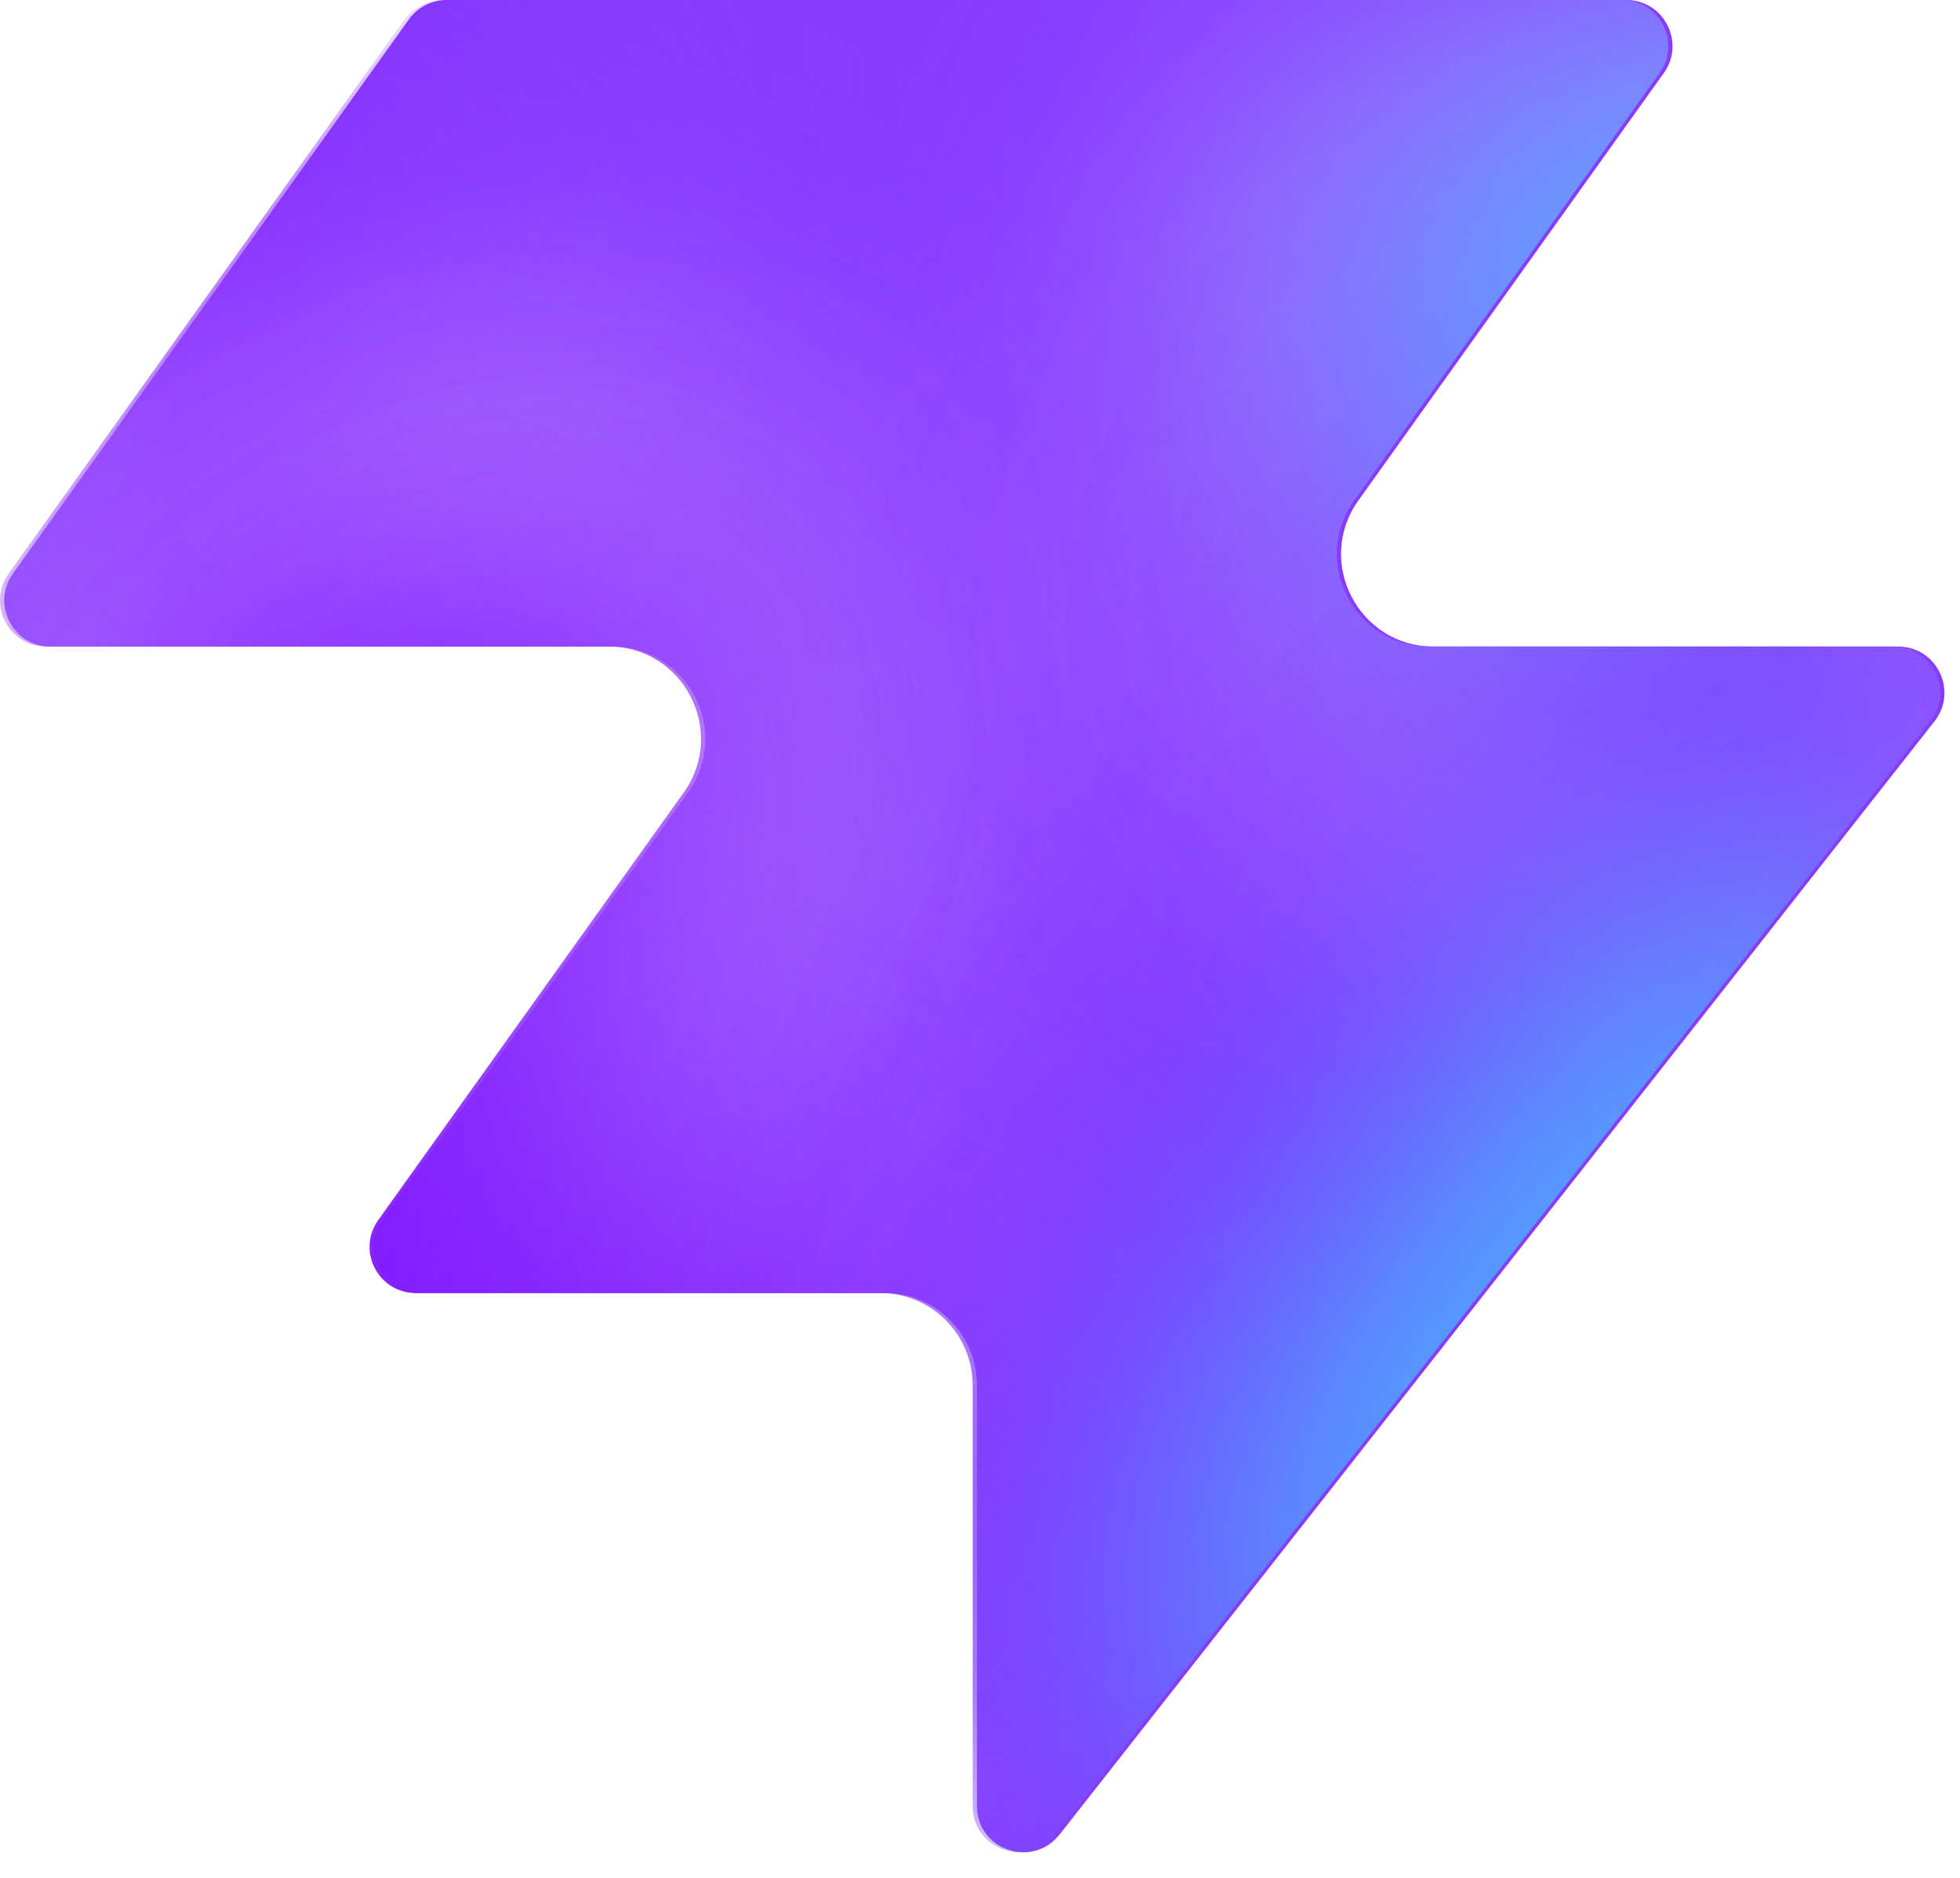
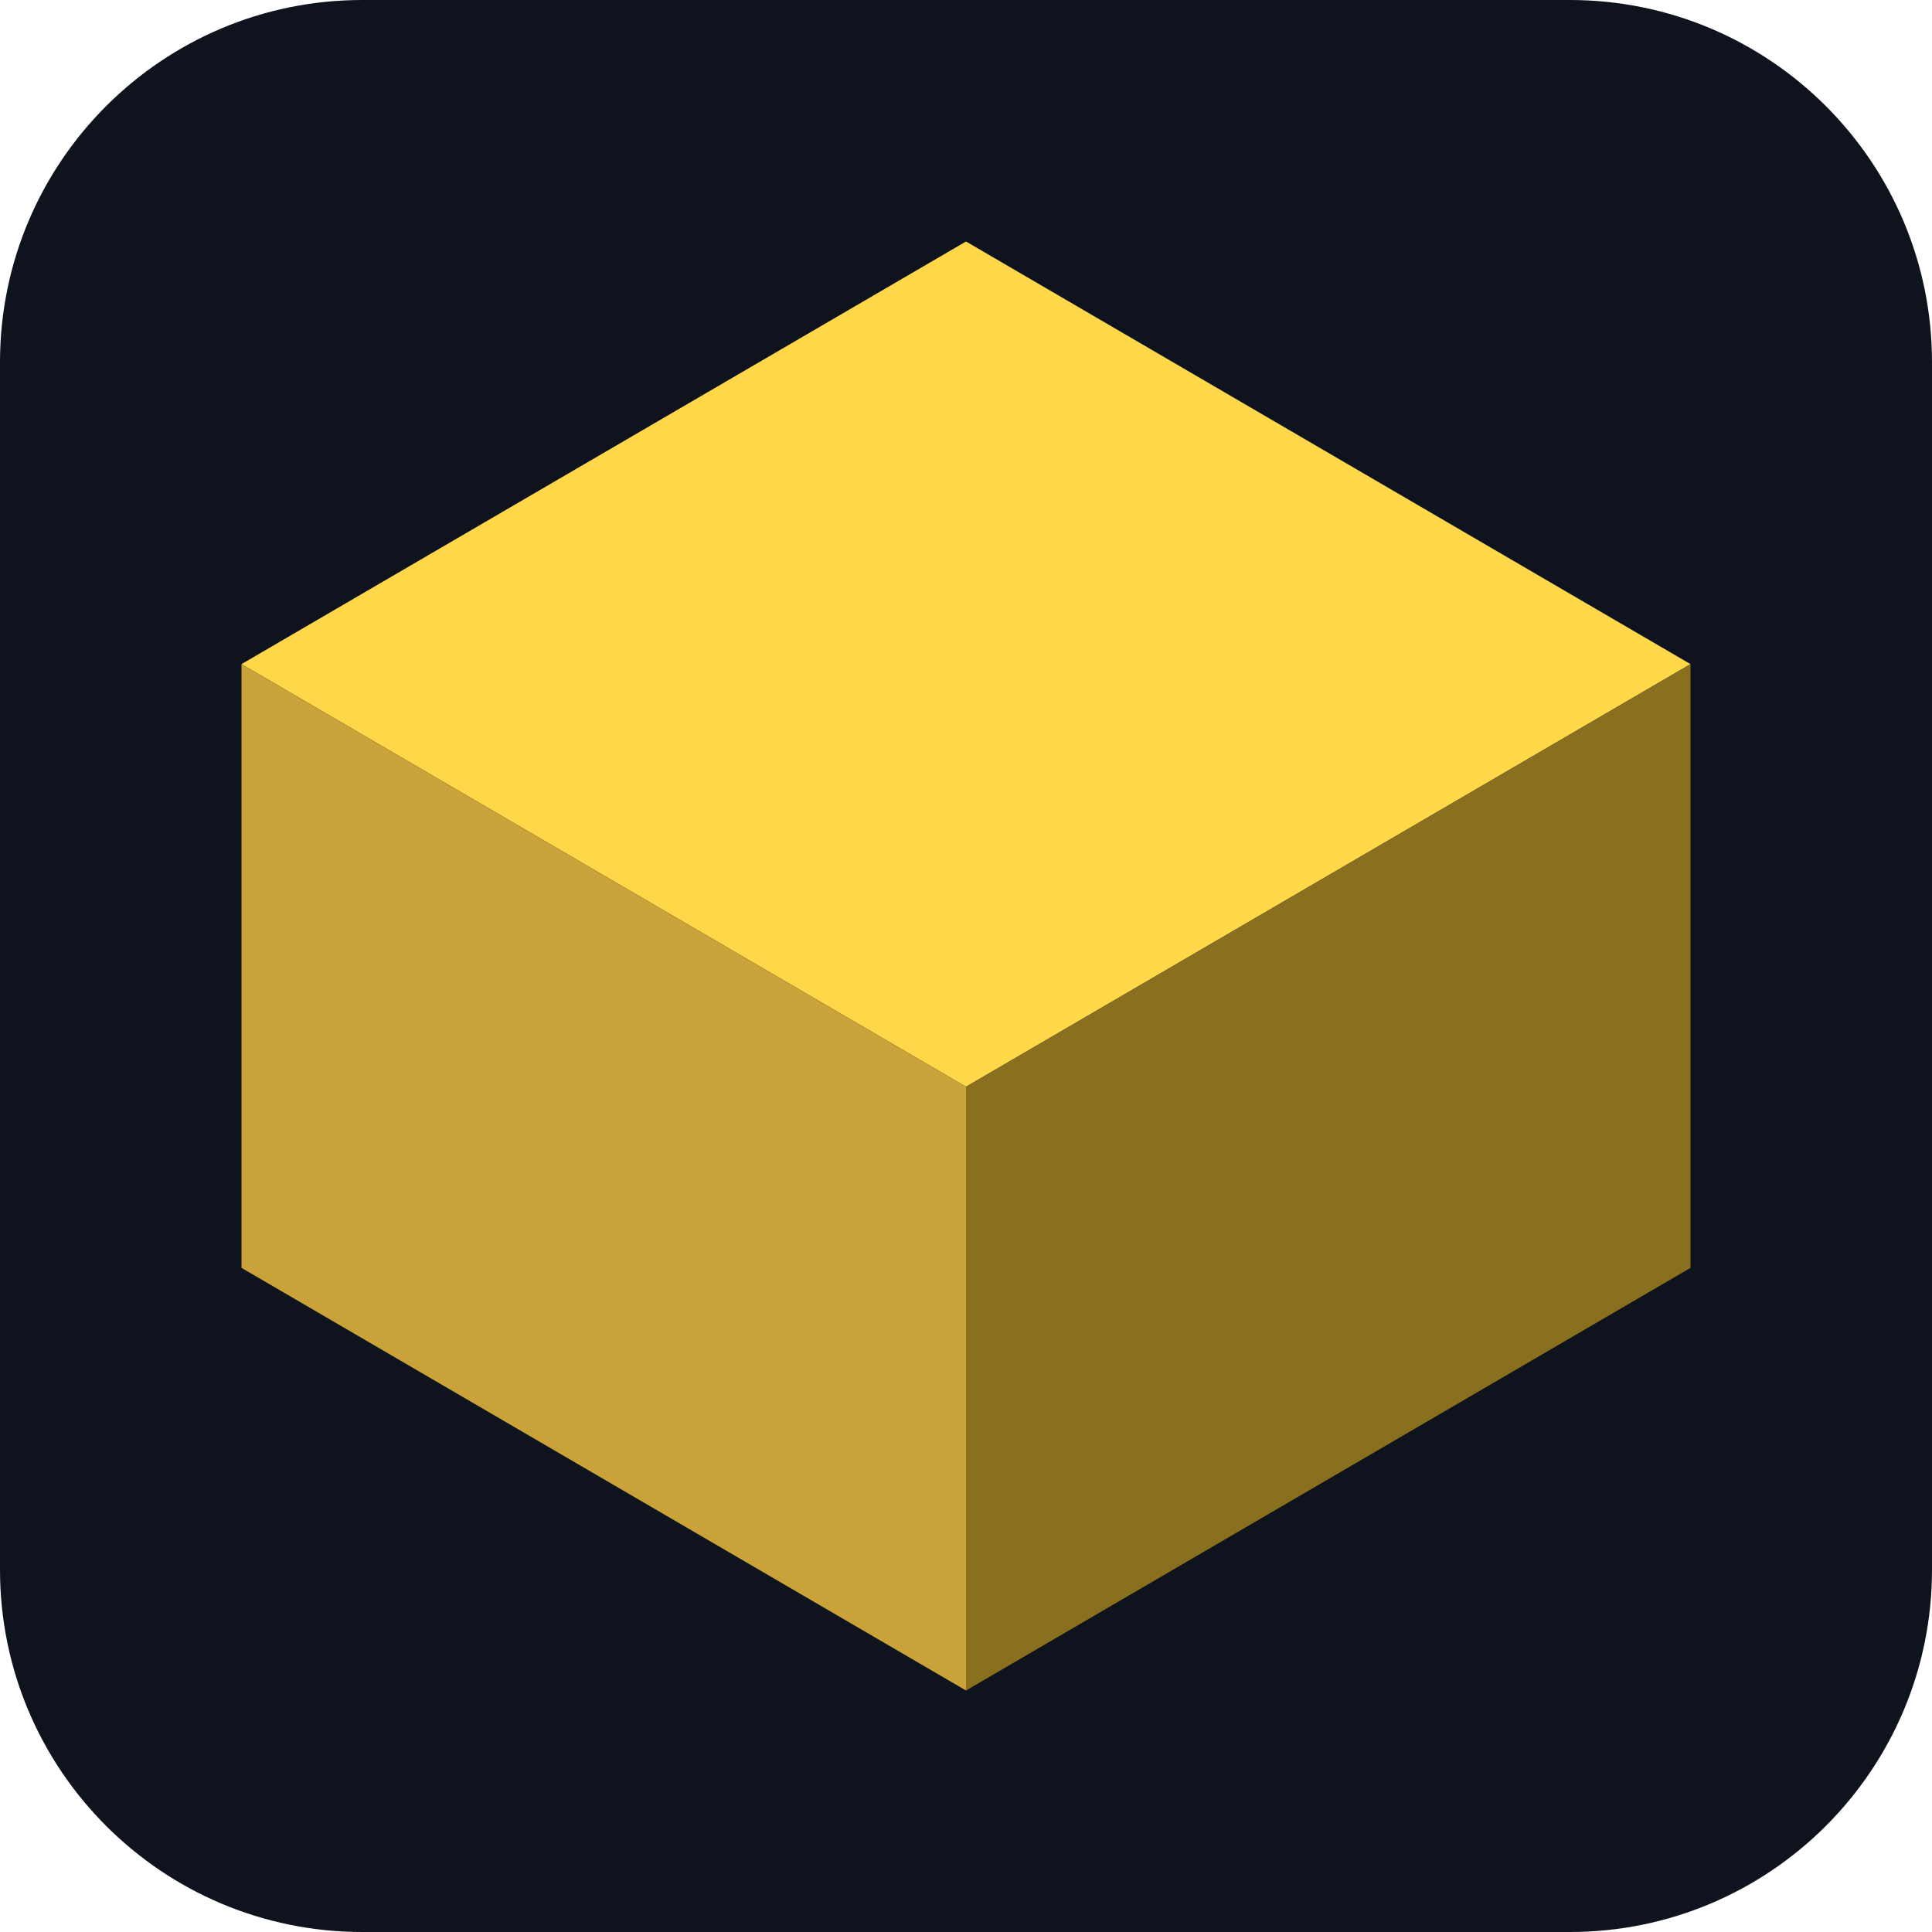
- <svg xmlns="http://www.w3.org/2000/svg" width="48" height="46" fill="none" viewBox="0 0 48 46">
-   <path fill="#863bff" d="M25.946 44.938c-.664.845-2.021.375-2.021-.698V33.937a2.26 2.26 0 0 0-2.262-2.262H10.287c-.92 0-1.456-1.04-.92-1.788l7.48-10.471c1.07-1.497 0-3.578-1.842-3.578H1.237c-.92 0-1.456-1.04-.92-1.788L10.013.474c.214-.297.556-.474.92-.474h28.894c.92 0 1.456 1.04.92 1.788l-7.48 10.471c-1.07 1.498 0 3.579 1.842 3.579h11.377c.943 0 1.473 1.088.89 1.83L25.947 44.94z" style="fill:#863bff;fill:color(display-p3 .525 .23 1);fill-opacity:1" />
-   <mask id="a" width="48" height="46" x="0" y="0" maskUnits="userSpaceOnUse" style="mask-type:alpha">
-     <path fill="#000" d="M25.842 44.938c-.664.844-2.021.375-2.021-.698V33.937a2.26 2.26 0 0 0-2.262-2.262H10.183c-.92 0-1.456-1.04-.92-1.788l7.48-10.471c1.07-1.498 0-3.579-1.842-3.579H1.133c-.92 0-1.456-1.04-.92-1.787L9.91.473c.214-.297.556-.474.92-.474h28.894c.92 0 1.456 1.04.92 1.788l-7.48 10.471c-1.07 1.498 0 3.578 1.842 3.578h11.377c.943 0 1.473 1.088.89 1.832L25.843 44.94z" style="fill:#000;fill-opacity:1" />
-   </mask>
-   <g mask="url(#a)">
-     <g filter="url(#b)">
-       <ellipse cx="5.508" cy="14.704" fill="#ede6ff" rx="5.508" ry="14.704" style="fill:#ede6ff;fill:color(display-p3 .927 .903 1);fill-opacity:1" transform="matrix(.00324 1 1 -.00324 -4.47 31.516)" />
-     </g>
-     <g filter="url(#c)">
-       <ellipse cx="10.399" cy="29.851" fill="#ede6ff" rx="10.399" ry="29.851" style="fill:#ede6ff;fill:color(display-p3 .927 .903 1);fill-opacity:1" transform="matrix(.00324 1 1 -.00324 -39.328 7.883)" />
-     </g>
-     <g filter="url(#d)">
-       <ellipse cx="5.508" cy="30.487" fill="#7e14ff" rx="5.508" ry="30.487" style="fill:#7e14ff;fill:color(display-p3 .492 .077 1);fill-opacity:1" transform="rotate(89.814 -25.913 -14.639)scale(1 -1)" />
-     </g>
-     <g filter="url(#e)">
-       <ellipse cx="5.508" cy="30.599" fill="#7e14ff" rx="5.508" ry="30.599" style="fill:#7e14ff;fill:color(display-p3 .492 .077 1);fill-opacity:1" transform="rotate(89.814 -32.644 -3.334)scale(1 -1)" />
-     </g>
-     <g filter="url(#f)">
-       <ellipse cx="5.508" cy="30.599" fill="#7e14ff" rx="5.508" ry="30.599" style="fill:#7e14ff;fill:color(display-p3 .492 .077 1);fill-opacity:1" transform="matrix(.00324 1 1 -.00324 -34.34 30.47)" />
-     </g>
-     <g filter="url(#g)">
-       <ellipse cx="14.072" cy="22.078" fill="#ede6ff" rx="14.072" ry="22.078" style="fill:#ede6ff;fill:color(display-p3 .927 .903 1);fill-opacity:1" transform="rotate(93.35 24.506 48.493)scale(-1 1)" />
-     </g>
-     <g filter="url(#h)">
-       <ellipse cx="3.47" cy="21.501" fill="#7e14ff" rx="3.47" ry="21.501" style="fill:#7e14ff;fill:color(display-p3 .492 .077 1);fill-opacity:1" transform="rotate(89.009 28.708 47.59)scale(-1 1)" />
-     </g>
-     <g filter="url(#i)">
-       <ellipse cx="3.47" cy="21.501" fill="#7e14ff" rx="3.47" ry="21.501" style="fill:#7e14ff;fill:color(display-p3 .492 .077 1);fill-opacity:1" transform="rotate(89.009 28.708 47.59)scale(-1 1)" />
-     </g>
-     <g filter="url(#j)">
-       <ellipse cx=".387" cy="8.972" fill="#7e14ff" rx="4.407" ry="29.108" style="fill:#7e14ff;fill:color(display-p3 .492 .077 1);fill-opacity:1" transform="rotate(39.51 .387 8.972)" />
-     </g>
-     <g filter="url(#k)">
-       <ellipse cx="47.523" cy="-6.092" fill="#7e14ff" rx="4.407" ry="29.108" style="fill:#7e14ff;fill:color(display-p3 .492 .077 1);fill-opacity:1" transform="rotate(37.892 47.523 -6.092)" />
-     </g>
-     <g filter="url(#l)">
-       <ellipse cx="41.412" cy="6.333" fill="#47bfff" rx="5.971" ry="9.665" style="fill:#47bfff;fill:color(display-p3 .28 .748 1);fill-opacity:1" transform="rotate(37.892 41.412 6.333)" />
-     </g>
-     <g filter="url(#m)">
-       <ellipse cx="-1.879" cy="38.332" fill="#7e14ff" rx="4.407" ry="29.108" style="fill:#7e14ff;fill:color(display-p3 .492 .077 1);fill-opacity:1" transform="rotate(37.892 -1.88 38.332)" />
-     </g>
-     <g filter="url(#n)">
-       <ellipse cx="-1.879" cy="38.332" fill="#7e14ff" rx="4.407" ry="29.108" style="fill:#7e14ff;fill:color(display-p3 .492 .077 1);fill-opacity:1" transform="rotate(37.892 -1.88 38.332)" />
-     </g>
-     <g filter="url(#o)">
-       <ellipse cx="35.651" cy="29.907" fill="#7e14ff" rx="4.407" ry="29.108" style="fill:#7e14ff;fill:color(display-p3 .492 .077 1);fill-opacity:1" transform="rotate(37.892 35.651 29.907)" />
-     </g>
-     <g filter="url(#p)">
-       <ellipse cx="38.418" cy="32.4" fill="#47bfff" rx="5.971" ry="15.297" style="fill:#47bfff;fill:color(display-p3 .28 .748 1);fill-opacity:1" transform="rotate(37.892 38.418 32.4)" />
-     </g>
-   </g>
-   <defs>
-     <filter id="b" width="60.045" height="41.654" x="-19.77" y="16.149" color-interpolation-filters="sRGB" filterUnits="userSpaceOnUse">
-       <feFlood flood-opacity="0" result="BackgroundImageFix" />
-       <feBlend in="SourceGraphic" in2="BackgroundImageFix" result="shape" />
-       <feGaussianBlur result="effect1_foregroundBlur_2002_17158" stdDeviation="7.659" />
-     </filter>
-     <filter id="c" width="90.34" height="51.437" x="-54.613" y="-7.533" color-interpolation-filters="sRGB" filterUnits="userSpaceOnUse">
-       <feFlood flood-opacity="0" result="BackgroundImageFix" />
-       <feBlend in="SourceGraphic" in2="BackgroundImageFix" result="shape" />
-       <feGaussianBlur result="effect1_foregroundBlur_2002_17158" stdDeviation="7.659" />
-     </filter>
-     <filter id="d" width="79.355" height="29.4" x="-49.64" y="2.03" color-interpolation-filters="sRGB" filterUnits="userSpaceOnUse">
-       <feFlood flood-opacity="0" result="BackgroundImageFix" />
-       <feBlend in="SourceGraphic" in2="BackgroundImageFix" result="shape" />
-       <feGaussianBlur result="effect1_foregroundBlur_2002_17158" stdDeviation="4.596" />
-     </filter>
-     <filter id="e" width="79.579" height="29.4" x="-45.045" y="20.029" color-interpolation-filters="sRGB" filterUnits="userSpaceOnUse">
-       <feFlood flood-opacity="0" result="BackgroundImageFix" />
-       <feBlend in="SourceGraphic" in2="BackgroundImageFix" result="shape" />
-       <feGaussianBlur result="effect1_foregroundBlur_2002_17158" stdDeviation="4.596" />
-     </filter>
-     <filter id="f" width="79.579" height="29.4" x="-43.513" y="21.178" color-interpolation-filters="sRGB" filterUnits="userSpaceOnUse">
-       <feFlood flood-opacity="0" result="BackgroundImageFix" />
-       <feBlend in="SourceGraphic" in2="BackgroundImageFix" result="shape" />
-       <feGaussianBlur result="effect1_foregroundBlur_2002_17158" stdDeviation="4.596" />
-     </filter>
-     <filter id="g" width="74.749" height="58.852" x="15.756" y="-17.901" color-interpolation-filters="sRGB" filterUnits="userSpaceOnUse">
-       <feFlood flood-opacity="0" result="BackgroundImageFix" />
-       <feBlend in="SourceGraphic" in2="BackgroundImageFix" result="shape" />
-       <feGaussianBlur result="effect1_foregroundBlur_2002_17158" stdDeviation="7.659" />
-     </filter>
-     <filter id="h" width="61.377" height="25.362" x="23.548" y="2.284" color-interpolation-filters="sRGB" filterUnits="userSpaceOnUse">
-       <feFlood flood-opacity="0" result="BackgroundImageFix" />
-       <feBlend in="SourceGraphic" in2="BackgroundImageFix" result="shape" />
-       <feGaussianBlur result="effect1_foregroundBlur_2002_17158" stdDeviation="4.596" />
-     </filter>
-     <filter id="i" width="61.377" height="25.362" x="23.548" y="2.284" color-interpolation-filters="sRGB" filterUnits="userSpaceOnUse">
-       <feFlood flood-opacity="0" result="BackgroundImageFix" />
-       <feBlend in="SourceGraphic" in2="BackgroundImageFix" result="shape" />
-       <feGaussianBlur result="effect1_foregroundBlur_2002_17158" stdDeviation="4.596" />
-     </filter>
-     <filter id="j" width="56.045" height="63.649" x="-27.636" y="-22.853" color-interpolation-filters="sRGB" filterUnits="userSpaceOnUse">
-       <feFlood flood-opacity="0" result="BackgroundImageFix" />
-       <feBlend in="SourceGraphic" in2="BackgroundImageFix" result="shape" />
-       <feGaussianBlur result="effect1_foregroundBlur_2002_17158" stdDeviation="4.596" />
-     </filter>
-     <filter id="k" width="54.814" height="64.646" x="20.116" y="-38.415" color-interpolation-filters="sRGB" filterUnits="userSpaceOnUse">
-       <feFlood flood-opacity="0" result="BackgroundImageFix" />
-       <feBlend in="SourceGraphic" in2="BackgroundImageFix" result="shape" />
-       <feGaussianBlur result="effect1_foregroundBlur_2002_17158" stdDeviation="4.596" />
-     </filter>
-     <filter id="l" width="33.541" height="35.313" x="24.641" y="-11.323" color-interpolation-filters="sRGB" filterUnits="userSpaceOnUse">
-       <feFlood flood-opacity="0" result="BackgroundImageFix" />
-       <feBlend in="SourceGraphic" in2="BackgroundImageFix" result="shape" />
-       <feGaussianBlur result="effect1_foregroundBlur_2002_17158" stdDeviation="4.596" />
-     </filter>
-     <filter id="m" width="54.814" height="64.646" x="-29.286" y="6.009" color-interpolation-filters="sRGB" filterUnits="userSpaceOnUse">
-       <feFlood flood-opacity="0" result="BackgroundImageFix" />
-       <feBlend in="SourceGraphic" in2="BackgroundImageFix" result="shape" />
-       <feGaussianBlur result="effect1_foregroundBlur_2002_17158" stdDeviation="4.596" />
-     </filter>
-     <filter id="n" width="54.814" height="64.646" x="-29.286" y="6.009" color-interpolation-filters="sRGB" filterUnits="userSpaceOnUse">
-       <feFlood flood-opacity="0" result="BackgroundImageFix" />
-       <feBlend in="SourceGraphic" in2="BackgroundImageFix" result="shape" />
-       <feGaussianBlur result="effect1_foregroundBlur_2002_17158" stdDeviation="4.596" />
-     </filter>
-     <filter id="o" width="54.814" height="64.646" x="8.244" y="-2.416" color-interpolation-filters="sRGB" filterUnits="userSpaceOnUse">
-       <feFlood flood-opacity="0" result="BackgroundImageFix" />
-       <feBlend in="SourceGraphic" in2="BackgroundImageFix" result="shape" />
-       <feGaussianBlur result="effect1_foregroundBlur_2002_17158" stdDeviation="4.596" />
-     </filter>
-     <filter id="p" width="39.409" height="43.623" x="18.713" y="10.588" color-interpolation-filters="sRGB" filterUnits="userSpaceOnUse">
-       <feFlood flood-opacity="0" result="BackgroundImageFix" />
-       <feBlend in="SourceGraphic" in2="BackgroundImageFix" result="shape" />
-       <feGaussianBlur result="effect1_foregroundBlur_2002_17158" stdDeviation="4.596" />
-     </filter>
-   </defs>
+ <svg xmlns="http://www.w3.org/2000/svg" viewBox="0 0 64 64">
+   <rect width="64" height="64" rx="12" fill="#0e131e" />
+   <path d="M32 8 56 22 32 36 8 22Z" fill="#ffd84a" />
+   <path d="M8 22v20l24 14V36Z" fill="#c9a33a" />
+   <path d="M56 22v20L32 56V36Z" fill="#8a6f1f" />
</svg>
